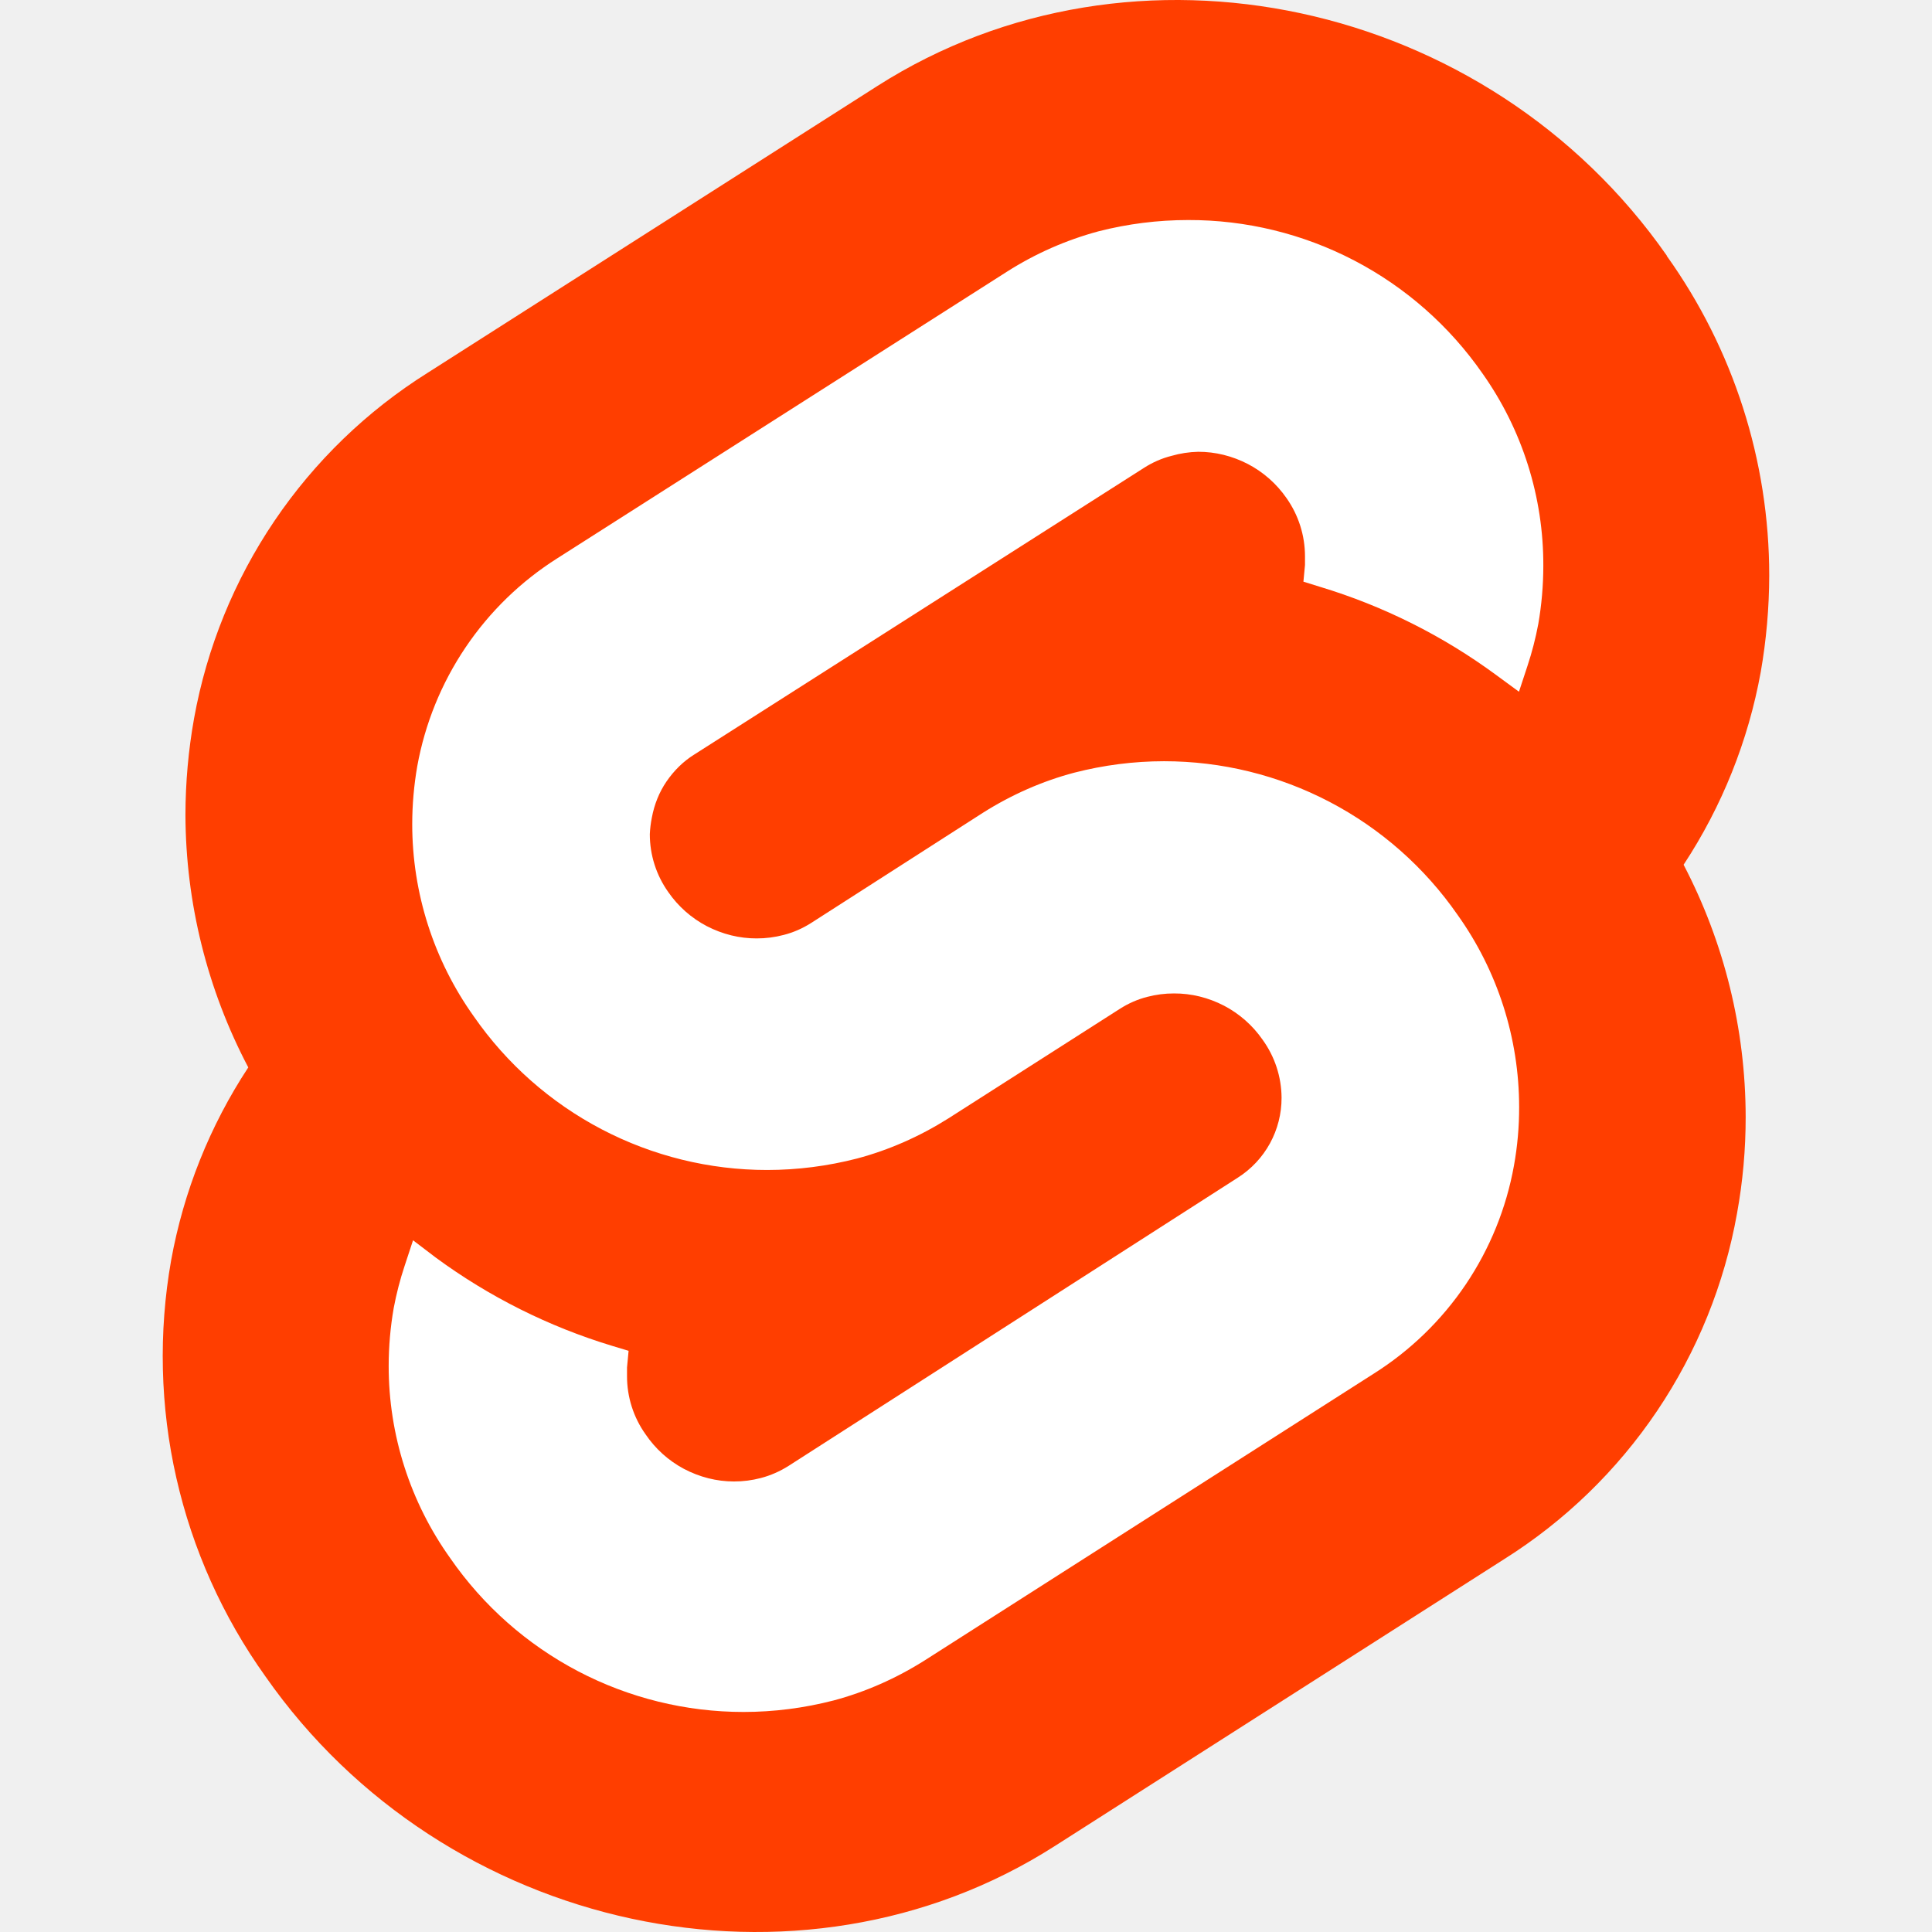
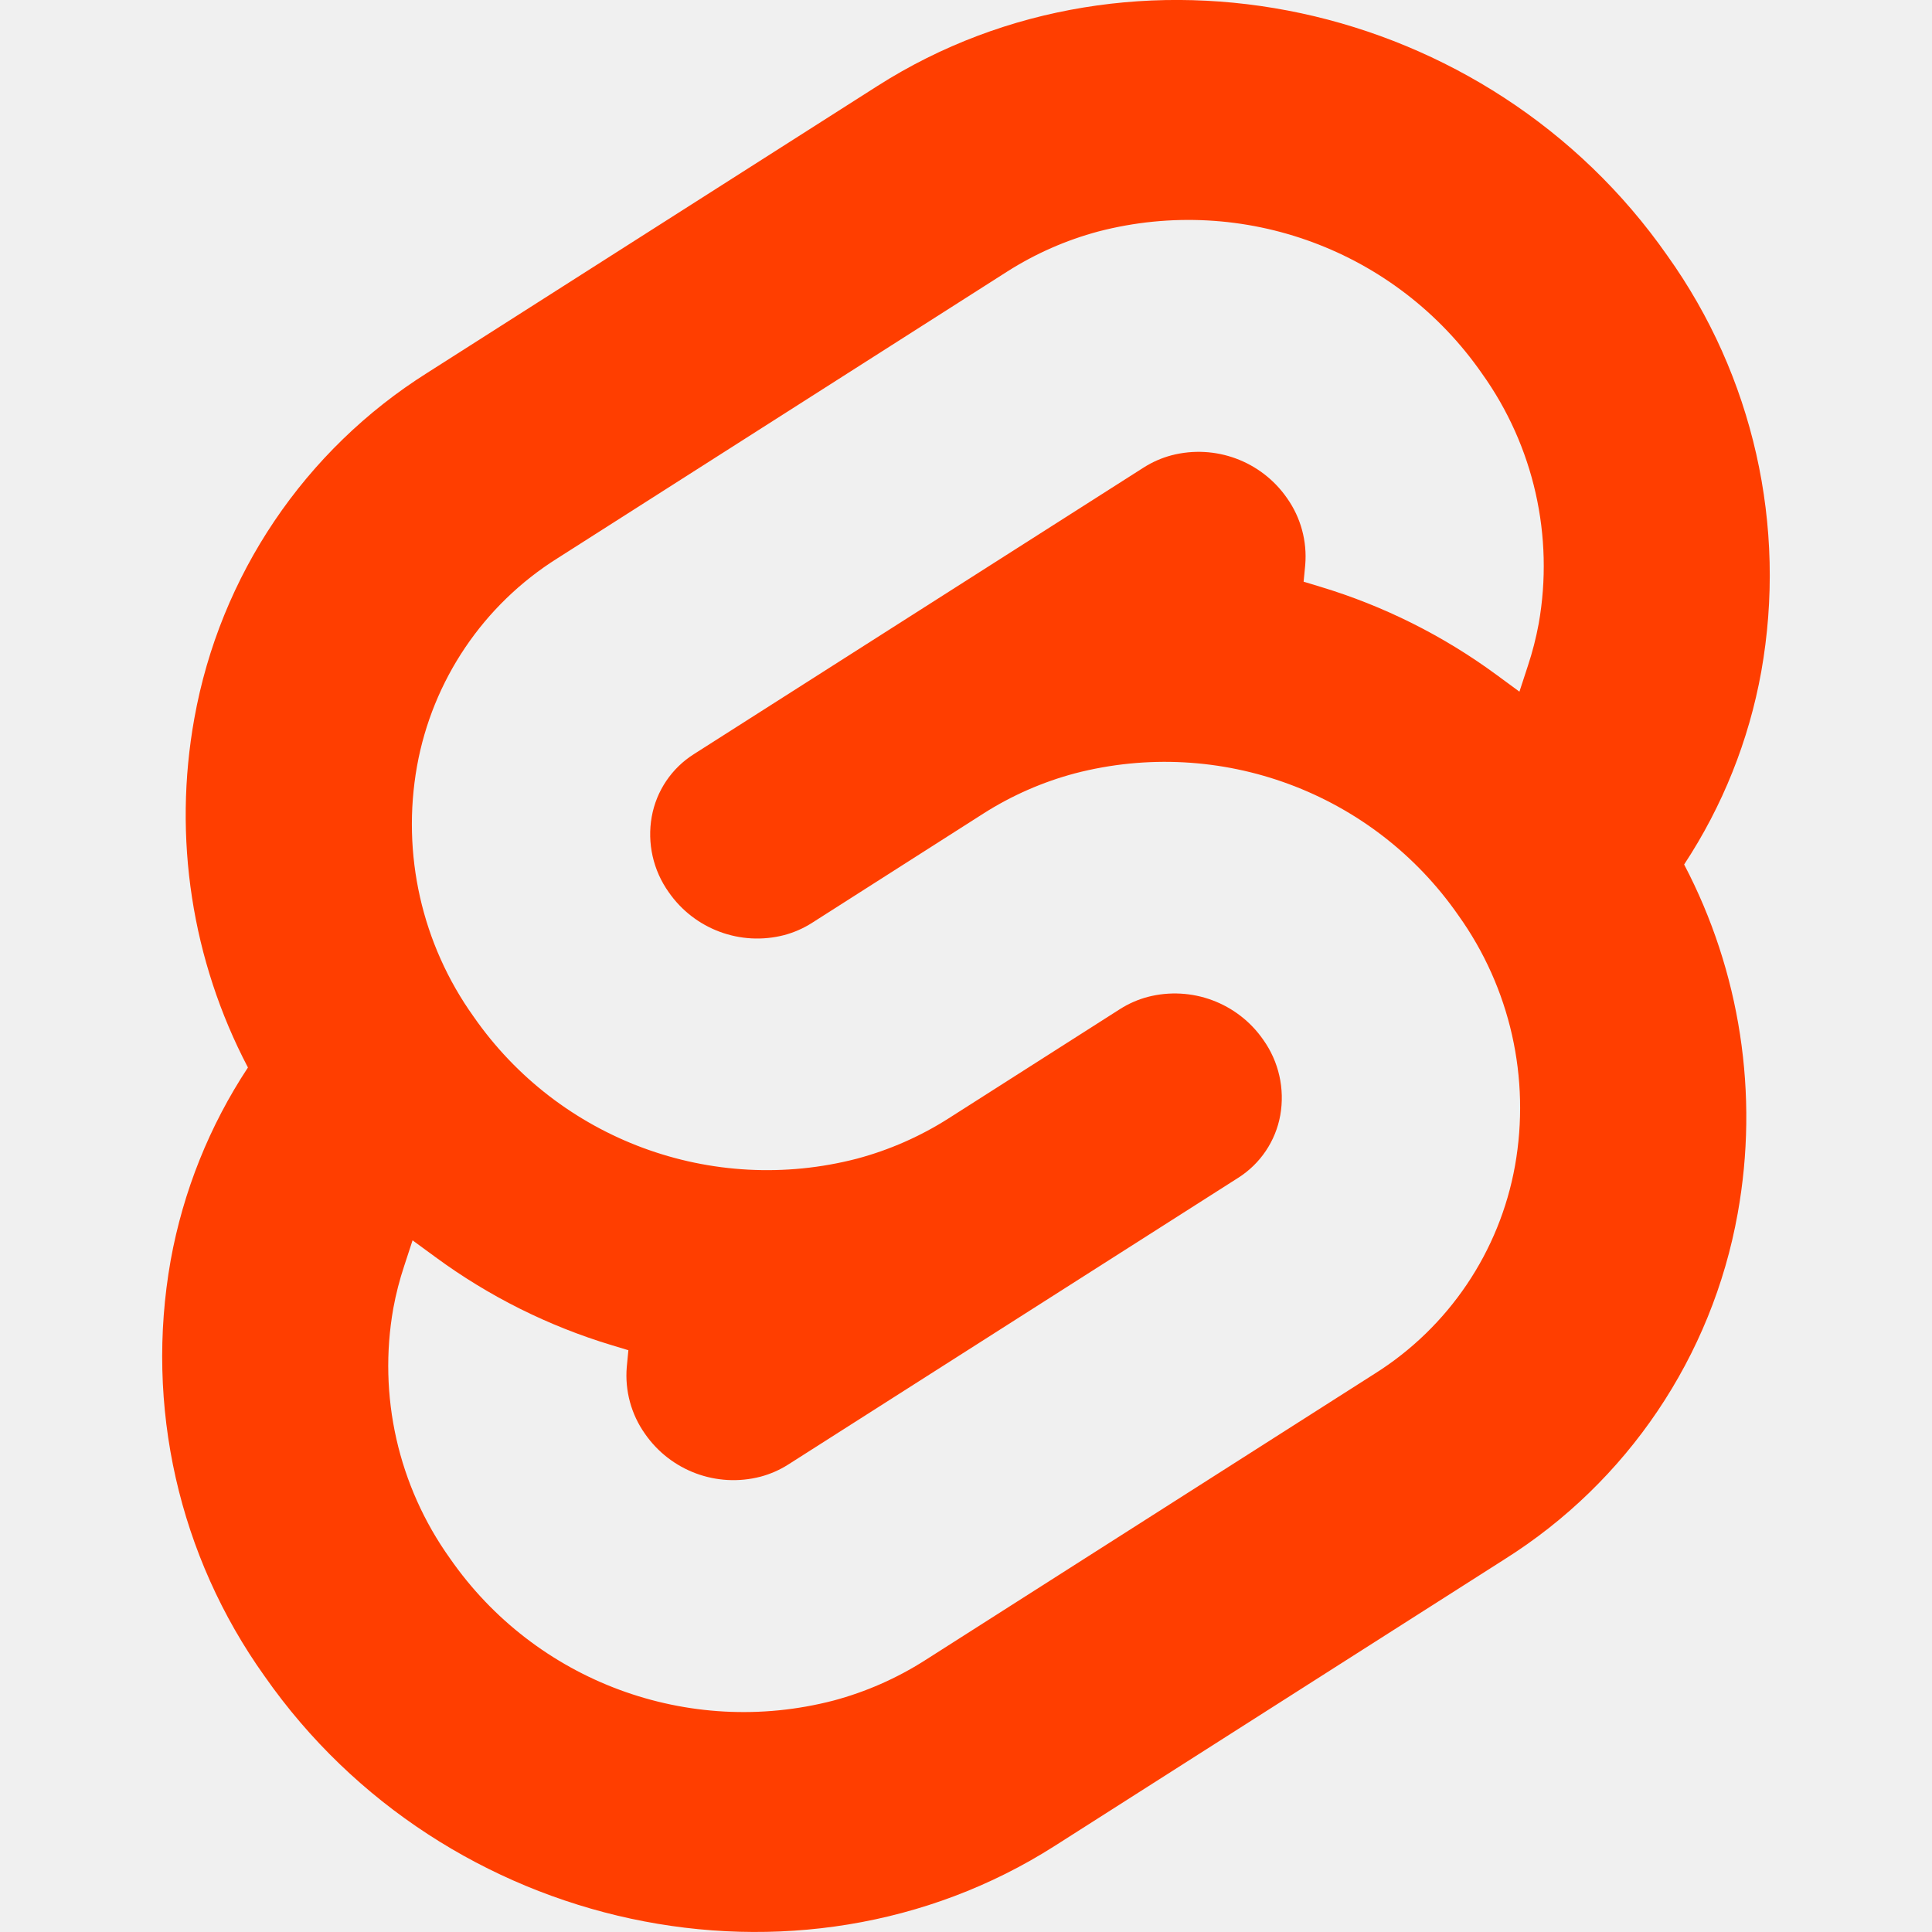
- <svg xmlns="http://www.w3.org/2000/svg" viewBox="0 0 128 128">
-   <path d="M 110.431,16.936 C 98.552,-0.076 75.089,-5.118 58.131,5.696 l -29.793,19 c -4.03,2.529 -7.489,5.871 -10.155,9.814 -2.666,3.943 -4.479,8.399 -5.325,13.083 a 25.478,30.64 0 0 0 -0.572,6.396 c 0.018,5.831 1.447,11.571 4.163,16.73 -2.547,3.872 -4.286,8.22 -5.111,12.782 a 25.348,30.483 0 0 0 0.345,14.412 c 1.073,4.733 3.078,9.204 5.901,13.152 11.878,17.011 35.393,22.053 52.299,11.24 l 29.762,-19.001 c 4.028,-2.532 7.482,-5.878 10.141,-9.825 2.658,-3.947 4.463,-8.407 5.297,-13.093 0.383,-2.107 0.575,-4.244 0.572,-6.386 -0.007,-5.82 -1.418,-11.551 -4.112,-16.709 2.546,-3.869 4.285,-8.213 5.111,-12.771 0.369,-2.109 0.557,-4.245 0.562,-6.386 0.002,-7.595 -2.372,-15 -6.787,-21.178 z" fill="#ff3e00" id="path598" style="stroke-width:0.912" />
-   <path d="m 55.219,112.662 a 28.463,34.23 0 0 1 -5.954,0.76 c -3.821,0.001 -7.585,-0.925 -10.97,-2.7 -3.384,-1.774 -6.289,-4.343 -8.464,-7.487 -2.656,-3.716 -4.083,-8.171 -4.08,-12.74 a 15.658,18.83 0 0 1 0.333,-3.833 15.425,18.55 0 0 1 0.719,-2.782 l 0.562,-1.708 1.519,1.156 c 3.528,2.591 7.47,4.564 11.658,5.834 l 1.104,0.333 -0.104,1.104 v 0.573 c -0.003,1.381 0.427,2.73 1.228,3.854 0.647,0.958 1.518,1.744 2.538,2.288 a 8.262,9.936 0 0 0 3.312,0.837 8.251,9.923 0 0 0 1.79,-0.229 7.272,8.745 0 0 0 1.833,-0.802 l 29.761,-19.094 c 0.892,-0.566 1.627,-1.349 2.135,-2.276 0.507,-0.927 0.772,-1.968 0.768,-3.026 -0.008,-1.381 -0.449,-2.725 -1.26,-3.844 -0.657,-0.946 -1.533,-1.718 -2.554,-2.252 a 8.313,9.997 0 0 0 -3.307,-0.81 8.246,9.917 0 0 0 -1.79,0.23 6.938,8.344 0 0 0 -1.821,0.801 l -11.346,7.25 a 24.376,29.314 0 0 1 -6.048,2.656 c -1.946,0.502 -3.946,0.758 -5.955,0.76 -3.82,0 -7.583,-0.926 -10.967,-2.698 -3.384,-1.772 -6.29,-4.338 -8.468,-7.478 -2.653,-3.718 -4.08,-8.172 -4.08,-12.74 0.002,-1.285 0.113,-2.567 0.333,-3.833 0.51,-2.816 1.597,-5.495 3.196,-7.867 1.598,-2.373 3.672,-4.387 6.089,-5.914 l 29.792,-18.99 c 1.869,-1.19 3.908,-2.09 6.048,-2.667 1.946,-0.499 3.946,-0.75 5.954,-0.75 3.829,-0.01 7.604,0.91 11,2.681 3.396,1.77 6.311,4.34 8.497,7.486 2.637,3.727 4.045,8.184 4.029,12.75 a 15.748,18.939 0 0 1 -0.333,3.844 15.407,18.529 0 0 1 -0.718,2.781 l -0.562,1.708 -1.519,-1.114 c -3.526,-2.595 -7.469,-4.568 -11.658,-5.834 l -1.104,-0.343 0.104,-1.105 v -0.572 c 0,-1.385 -0.429,-2.735 -1.228,-3.865 -0.656,-0.945 -1.53,-1.716 -2.549,-2.25 a 8.309,9.992 0 0 0 -3.301,-0.813 8.221,9.887 0 0 0 -1.769,0.271 6.819,8.2 0 0 0 -1.832,0.802 l -29.792,18.99 a 5.88,7.071 0 0 0 -1.837,1.79 4.751,5.713 0 0 0 -0.963,2.377 5.037,6.057 0 0 0 -0.136,1.104 c -8.31e-4,1.378 0.428,2.722 1.228,3.844 0.655,0.945 1.53,1.717 2.549,2.25 a 8.299,9.98 0 0 0 3.301,0.812 8.247,9.918 0 0 0 1.79,-0.23 6.943,8.35 0 0 0 1.833,-0.801 l 11.367,-7.292 a 24.218,29.125 0 0 1 6.048,-2.656 28.526,34.305 0 0 1 5.954,-0.76 c 3.822,0 7.586,0.925 10.972,2.697 3.386,1.772 6.294,4.339 8.473,7.48 2.653,3.717 4.079,8.171 4.08,12.74 0.003,1.299 -0.112,2.596 -0.343,3.874 -0.506,2.817 -1.594,5.497 -3.192,7.87 -1.599,2.372 -3.674,4.385 -6.093,5.911 l -29.74,18.99 a 24.308,29.233 0 0 1 -6.058,2.667 z" fill="#ffffff" id="path600" style="stroke-width:0.912" />
+ <svg xmlns="http://www.w3.org/2000/svg" fill="#FF3E00" role="img" viewBox="0 0 24 24">
+   <path d="M10.354 21.125a4.44 4.44 0 0 1-4.765-1.767 4.109 4.109 0 0 1-.703-3.107 3.898 3.898 0 0 1 .134-.522l.105-.321.287.21a7.21 7.21 0 0 0 2.186 1.092l.208.063-.02.208a1.253 1.253 0 0 0 .226.83 1.337 1.337 0 0 0 1.435.533 1.231 1.231 0 0 0 .343-.15l5.59-3.562a1.164 1.164 0 0 0 .524-.778 1.242 1.242 0 0 0-.211-.937 1.338 1.338 0 0 0-1.435-.533 1.23 1.23 0 0 0-.343.15l-2.133 1.36a4.078 4.078 0 0 1-1.135.499 4.44 4.44 0 0 1-4.765-1.766 4.108 4.108 0 0 1-.702-3.108 3.855 3.855 0 0 1 1.742-2.582l5.589-3.563a4.072 4.072 0 0 1 1.135-.499 4.44 4.44 0 0 1 4.765 1.767 4.109 4.109 0 0 1 .703 3.107 3.943 3.943 0 0 1-.134.522l-.105.321-.286-.21a7.204 7.204 0 0 0-2.187-1.093l-.208-.063.02-.207a1.255 1.255 0 0 0-.226-.831 1.337 1.337 0 0 0-1.435-.532 1.231 1.231 0 0 0-.343.15L8.62 9.368a1.162 1.162 0 0 0-.524.778 1.24 1.24 0 0 0 .211.937 1.338 1.338 0 0 0 1.435.533 1.235 1.235 0 0 0 .344-.151l2.132-1.36a4.067 4.067 0 0 1 1.135-.498 4.44 4.44 0 0 1 4.765 1.766 4.108 4.108 0 0 1 .702 3.108 3.857 3.857 0 0 1-1.742 2.583l-5.589 3.562a4.072 4.072 0 0 1-1.135.499m10.358-17.95C18.484-.015 14.082-.96 10.9 1.068L5.31 4.63a6.412 6.412 0 0 0-2.896 4.295 6.753 6.753 0 0 0 .666 4.336 6.43 6.43 0 0 0-.96 2.396 6.833 6.833 0 0 0 1.168 5.167c2.229 3.19 6.63 4.135 9.812 2.108l5.59-3.562a6.41 6.41 0 0 0 2.896-4.295 6.756 6.756 0 0 0-.665-4.336 6.429 6.429 0 0 0 .958-2.396 6.831 6.831 0 0 0-1.167-5.168Z" />
</svg>
